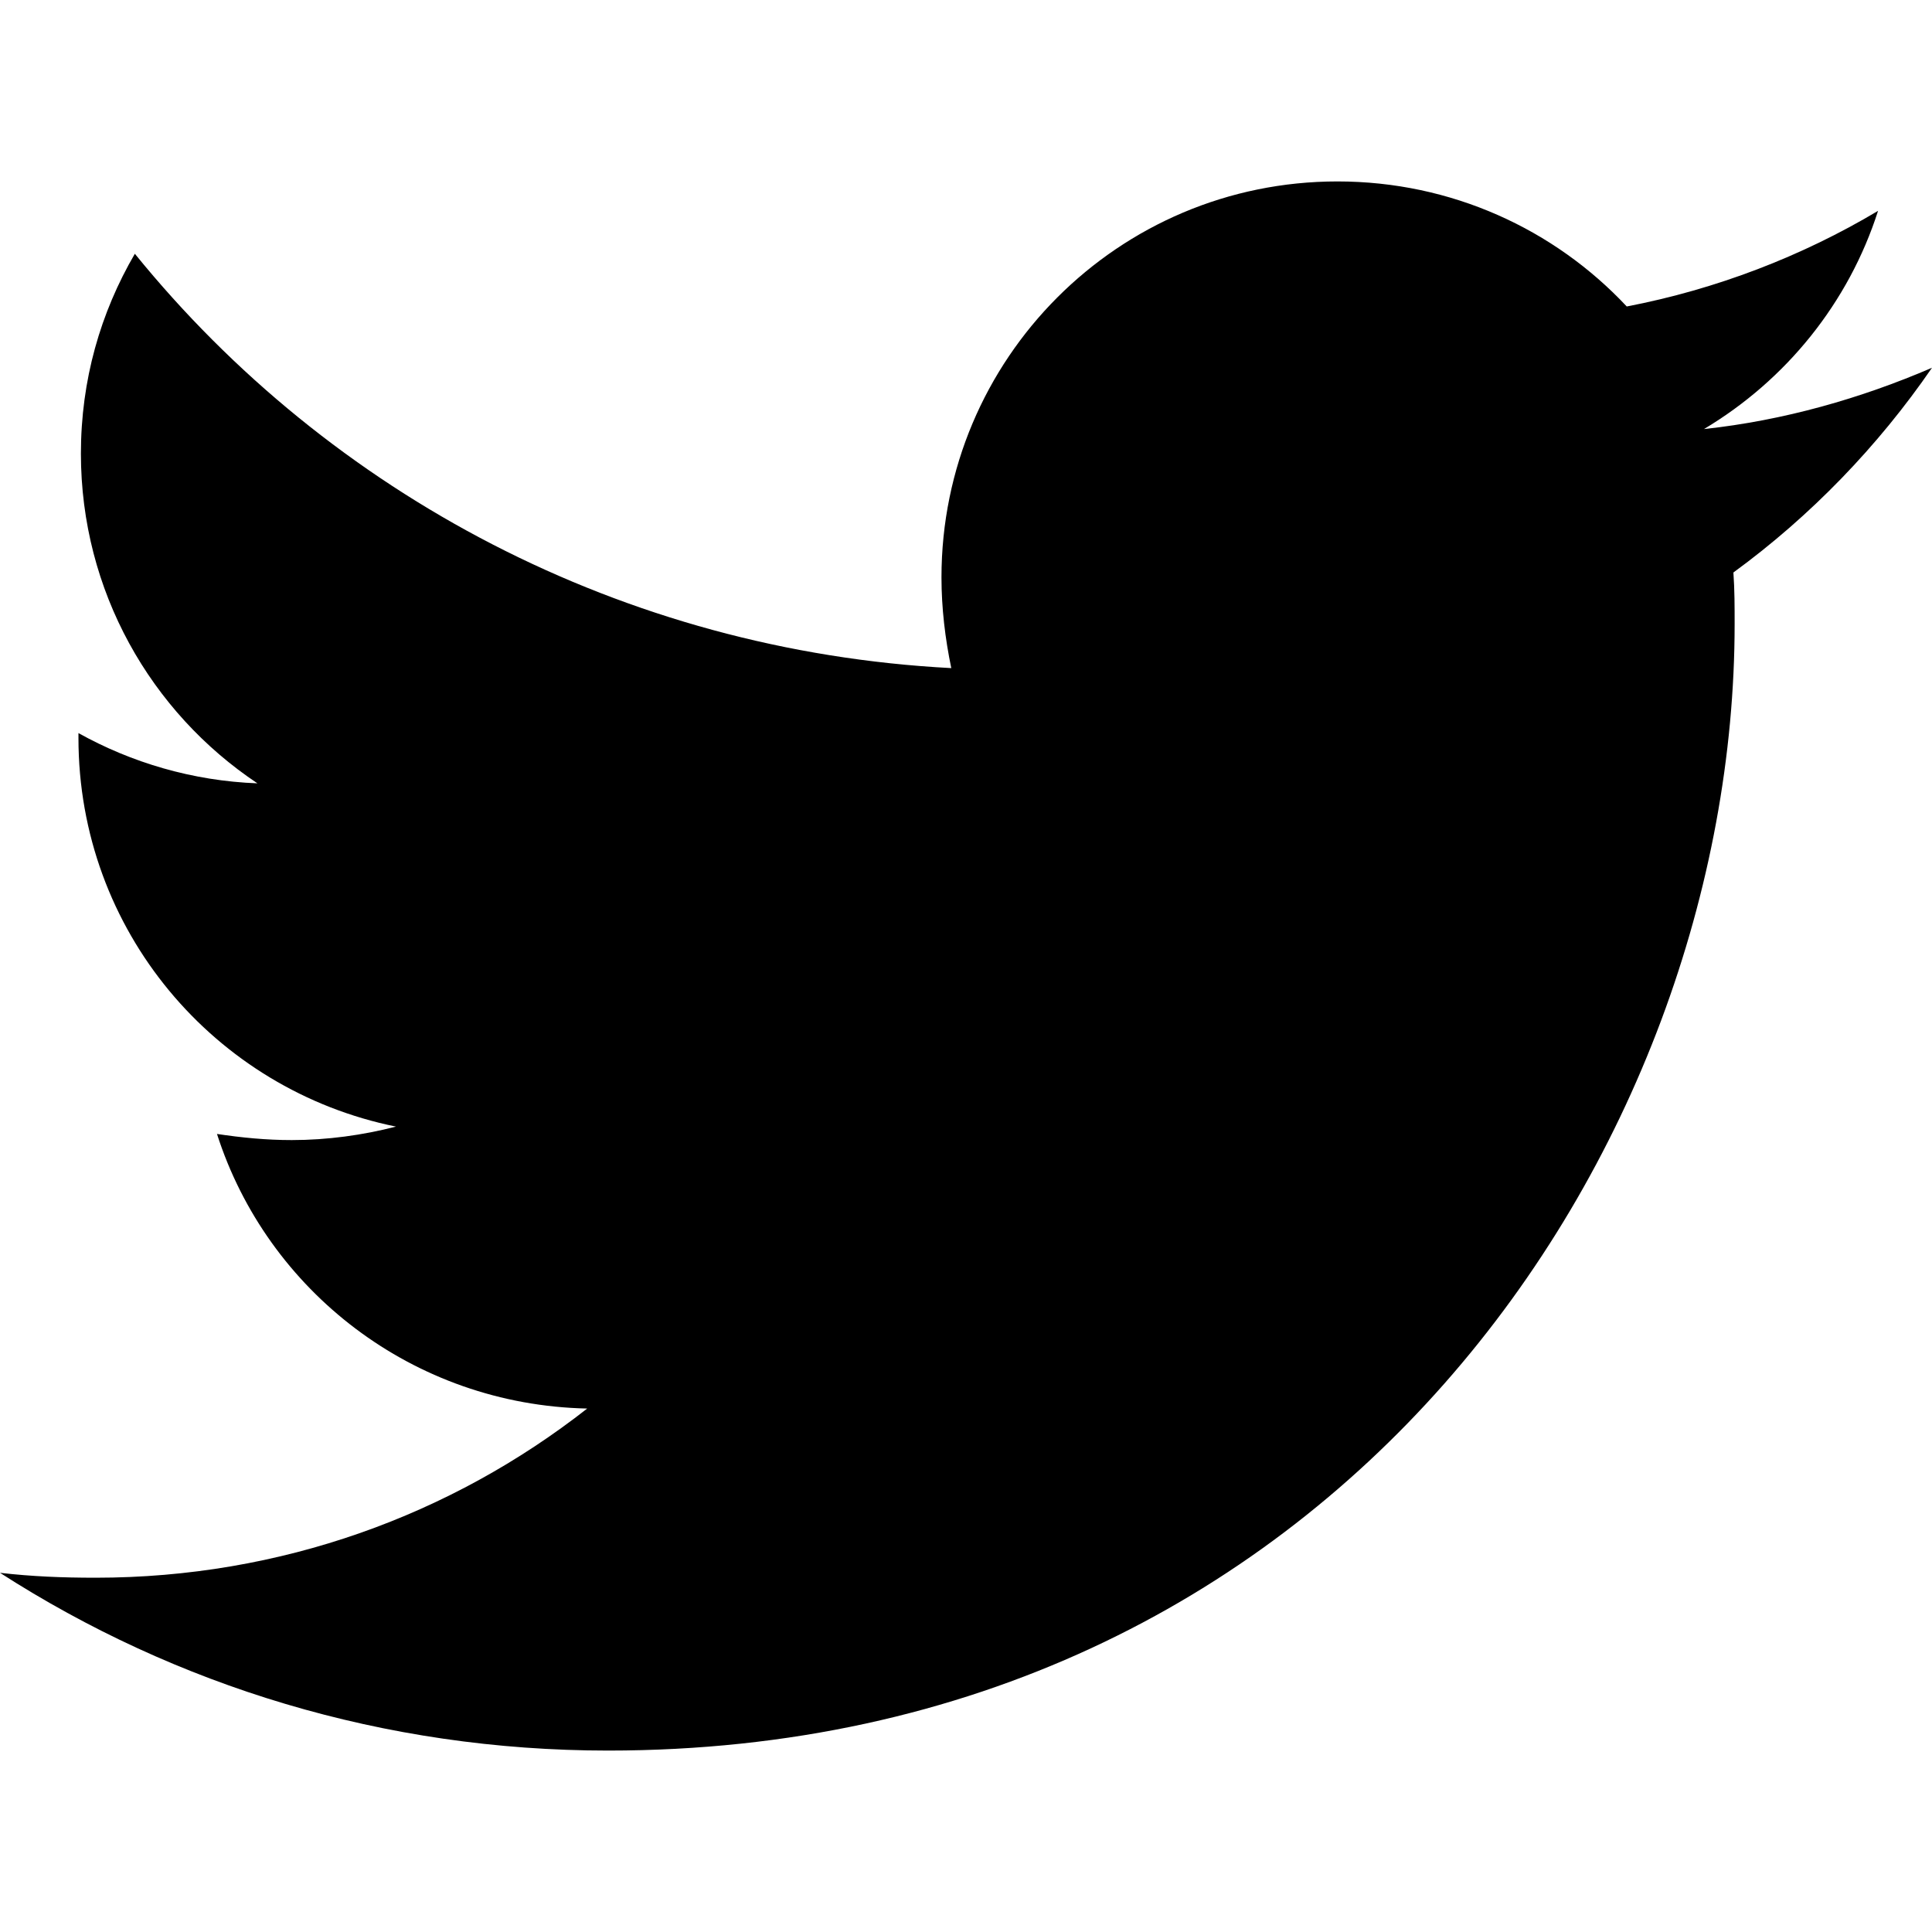
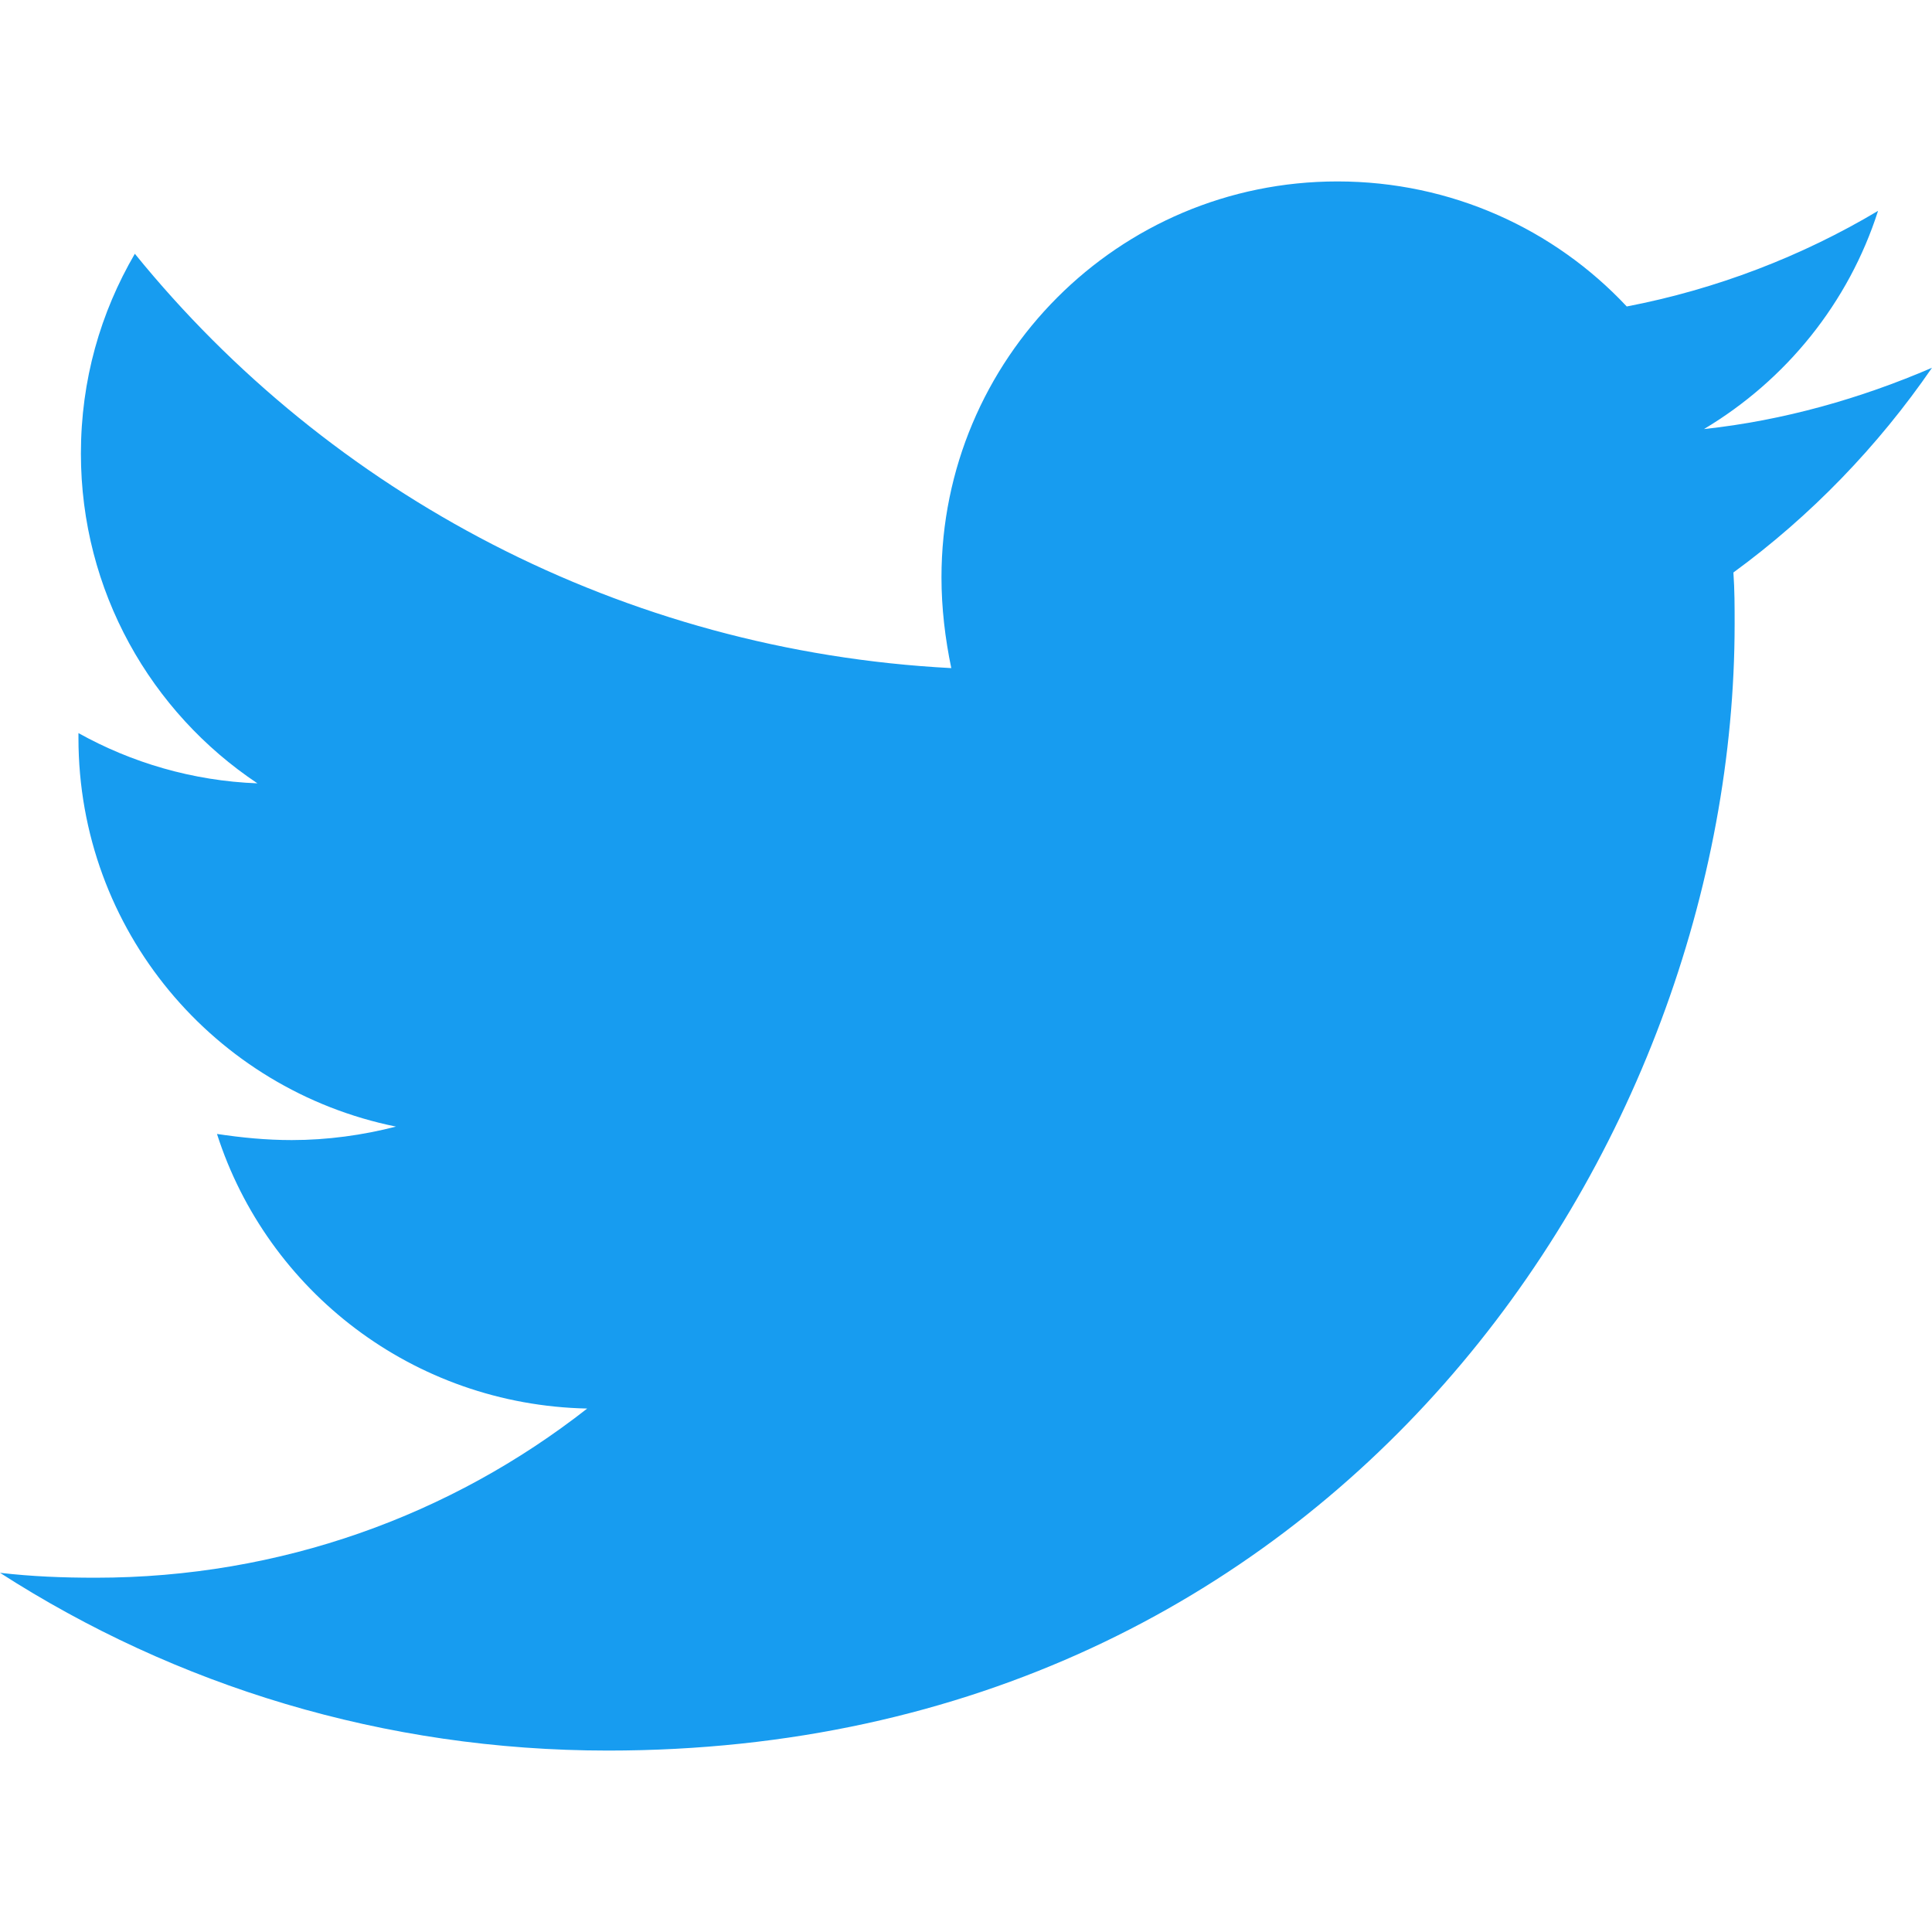
<svg xmlns="http://www.w3.org/2000/svg" viewBox="0 0 512 512">
-   <path d="M459.37 151.716c.325 4.548.325 9.097.325 13.645 0 138.72-105.583 298.558-298.558 298.558-59.452 0-114.68-17.219-161.137-47.106 8.447.974 16.568 1.299 25.34 1.299 49.055 0 94.213-16.568 130.274-44.832-46.132-.975-84.792-31.188-98.112-72.772 6.498.974 12.995 1.624 19.818 1.624 9.421 0 18.843-1.3 27.614-3.573-48.081-9.747-84.143-51.98-84.143-102.985v-1.299c13.969 7.797 30.214 12.67 47.431 13.319-28.264-18.843-46.781-51.005-46.781-87.391 0-19.492 5.197-37.36 14.294-52.954 51.655 63.675 129.3 105.258 216.365 109.807-1.624-7.797-2.599-15.918-2.599-24.04 0-57.828 46.782-104.934 104.934-104.934 30.213 0 57.502 12.67 76.67 33.137 23.715-4.548 46.456-13.32 66.599-25.34-7.798 24.366-24.366 44.833-46.132 57.827 21.117-2.273 41.584-8.122 60.426-16.243-14.292 20.791-32.161 39.308-52.628 54.253z" />
+   <path fill="#179CF0" d="M459.37 151.716c.325 4.548.325 9.097.325 13.645 0 138.72-105.583 298.558-298.558 298.558-59.452 0-114.68-17.219-161.137-47.106 8.447.974 16.568 1.299 25.34 1.299 49.055 0 94.213-16.568 130.274-44.832-46.132-.975-84.792-31.188-98.112-72.772 6.498.974 12.995 1.624 19.818 1.624 9.421 0 18.843-1.3 27.614-3.573-48.081-9.747-84.143-51.98-84.143-102.985v-1.299c13.969 7.797 30.214 12.67 47.431 13.319-28.264-18.843-46.781-51.005-46.781-87.391 0-19.492 5.197-37.36 14.294-52.954 51.655 63.675 129.3 105.258 216.365 109.807-1.624-7.797-2.599-15.918-2.599-24.04 0-57.828 46.782-104.934 104.934-104.934 30.213 0 57.502 12.67 76.67 33.137 23.715-4.548 46.456-13.32 66.599-25.34-7.798 24.366-24.366 44.833-46.132 57.827 21.117-2.273 41.584-8.122 60.426-16.243-14.292 20.791-32.161 39.308-52.628 54.253z" />
</svg>
